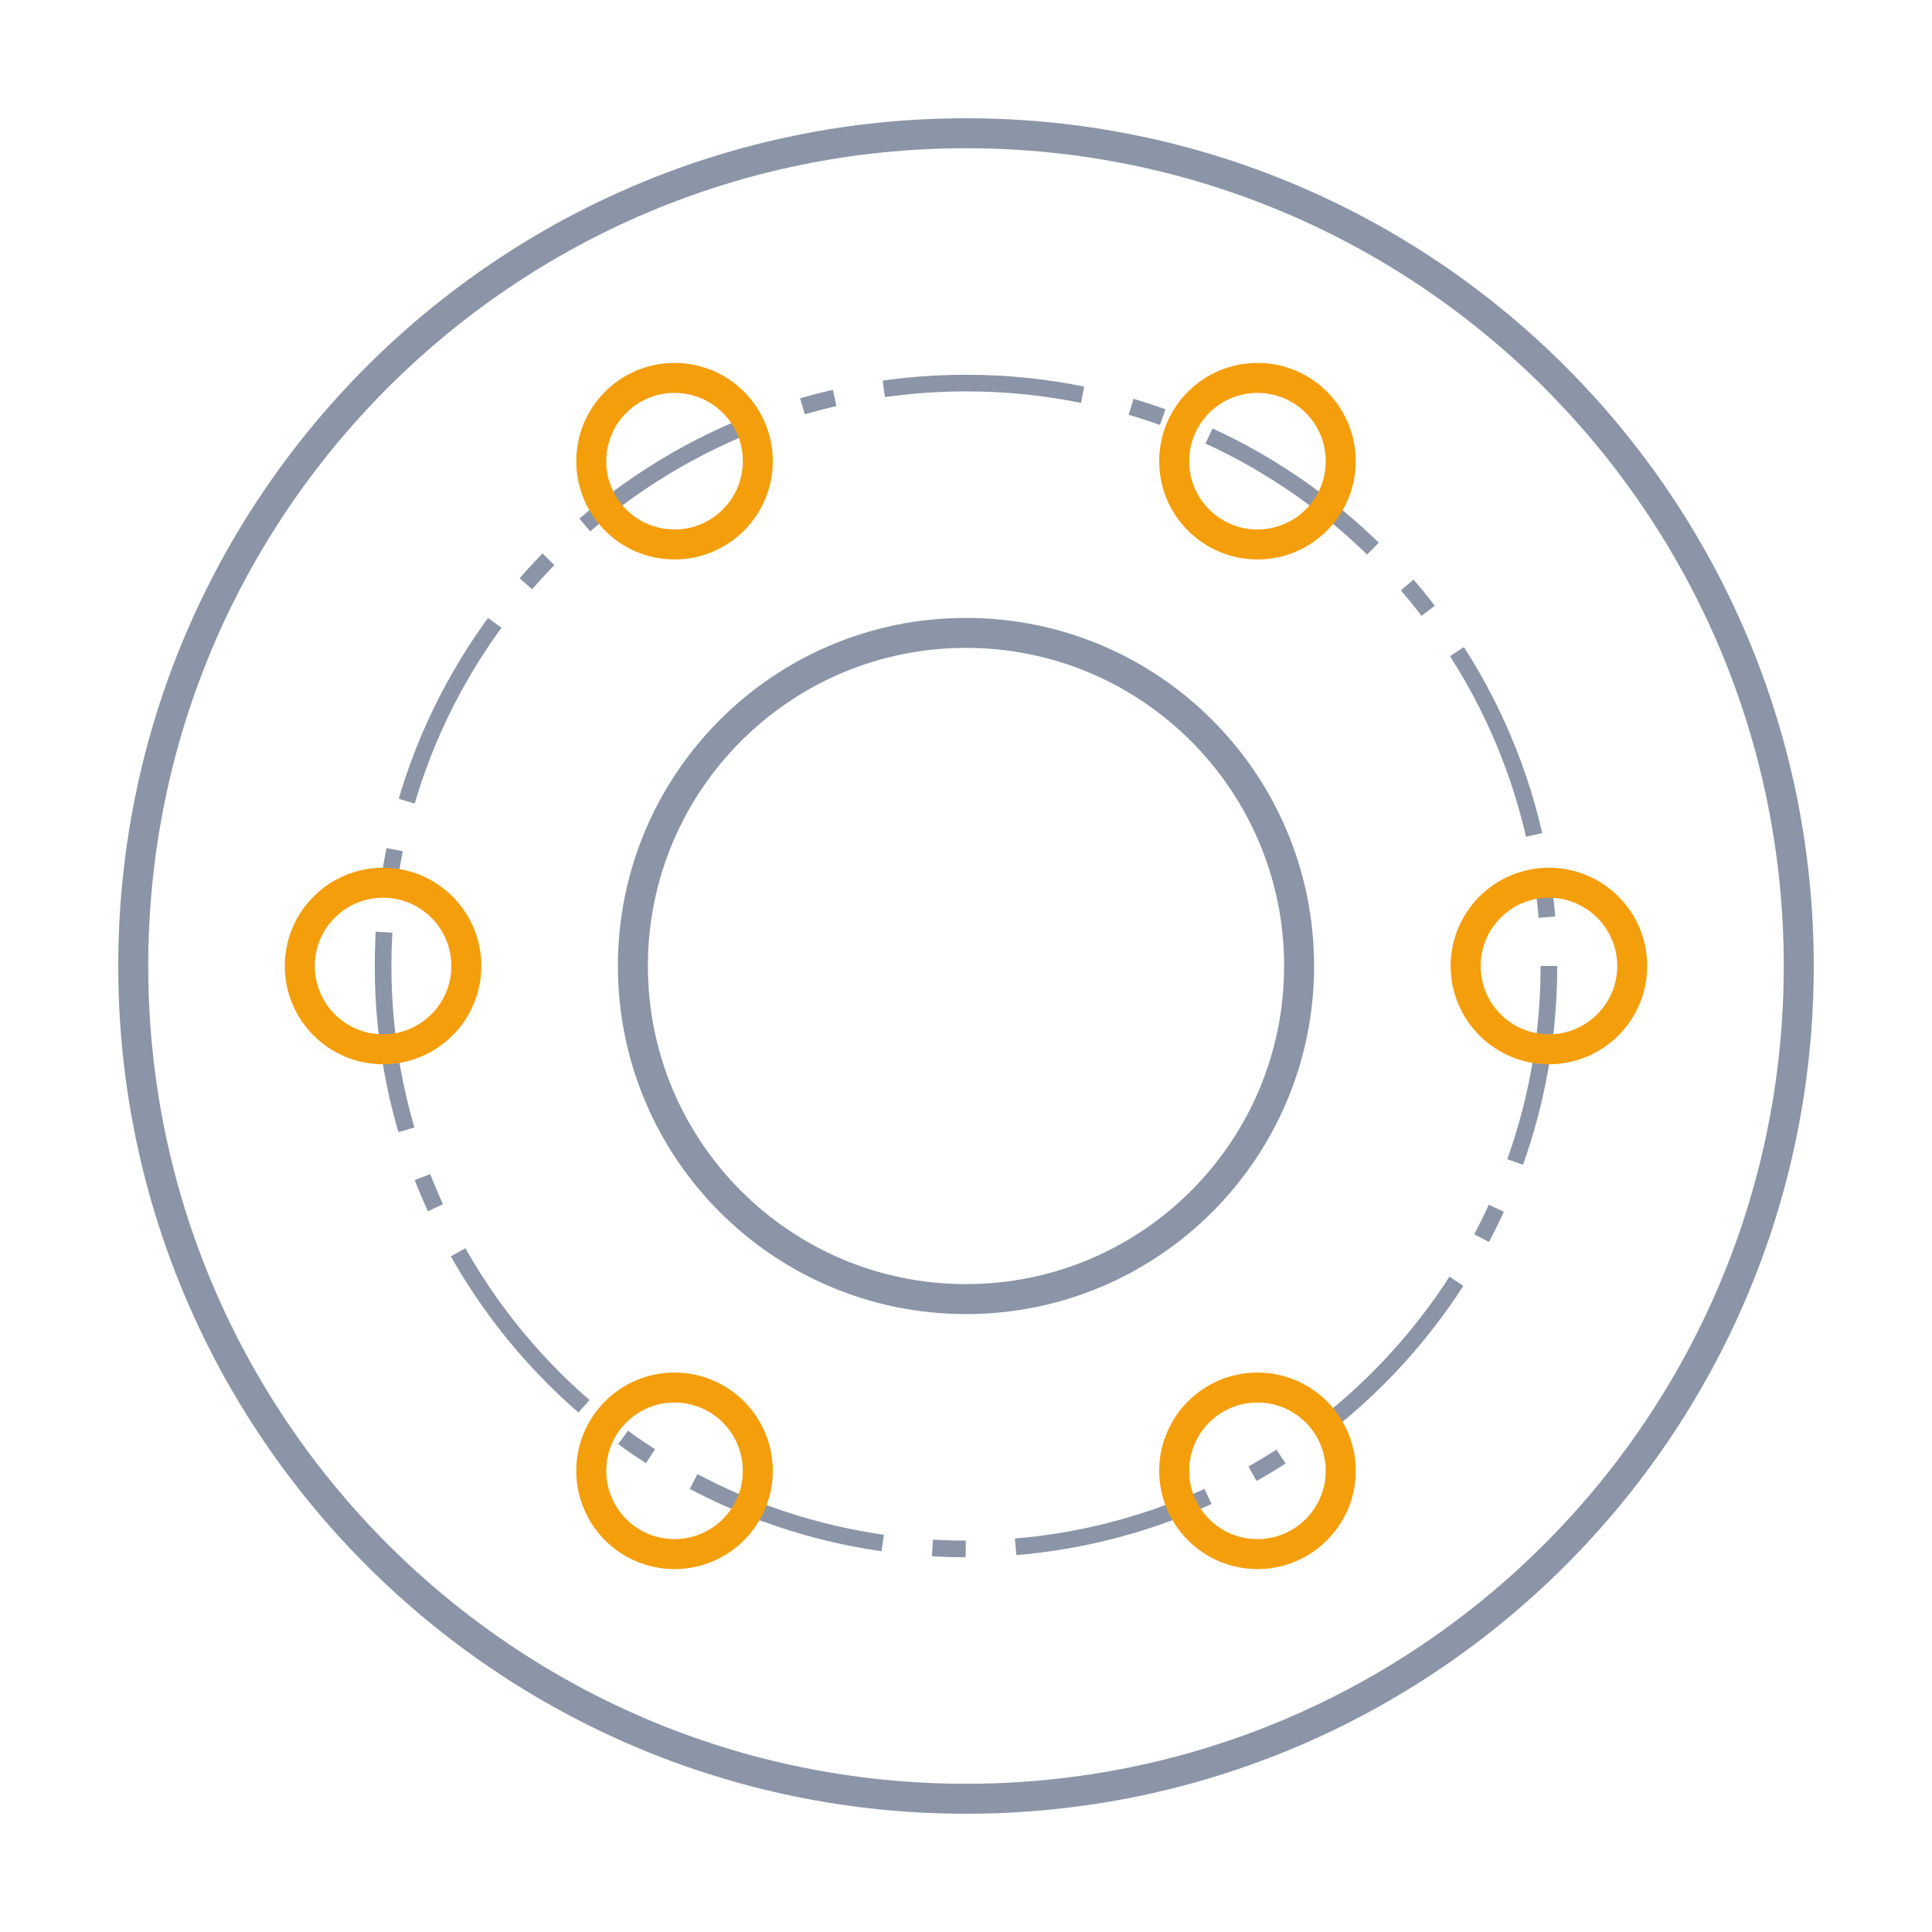
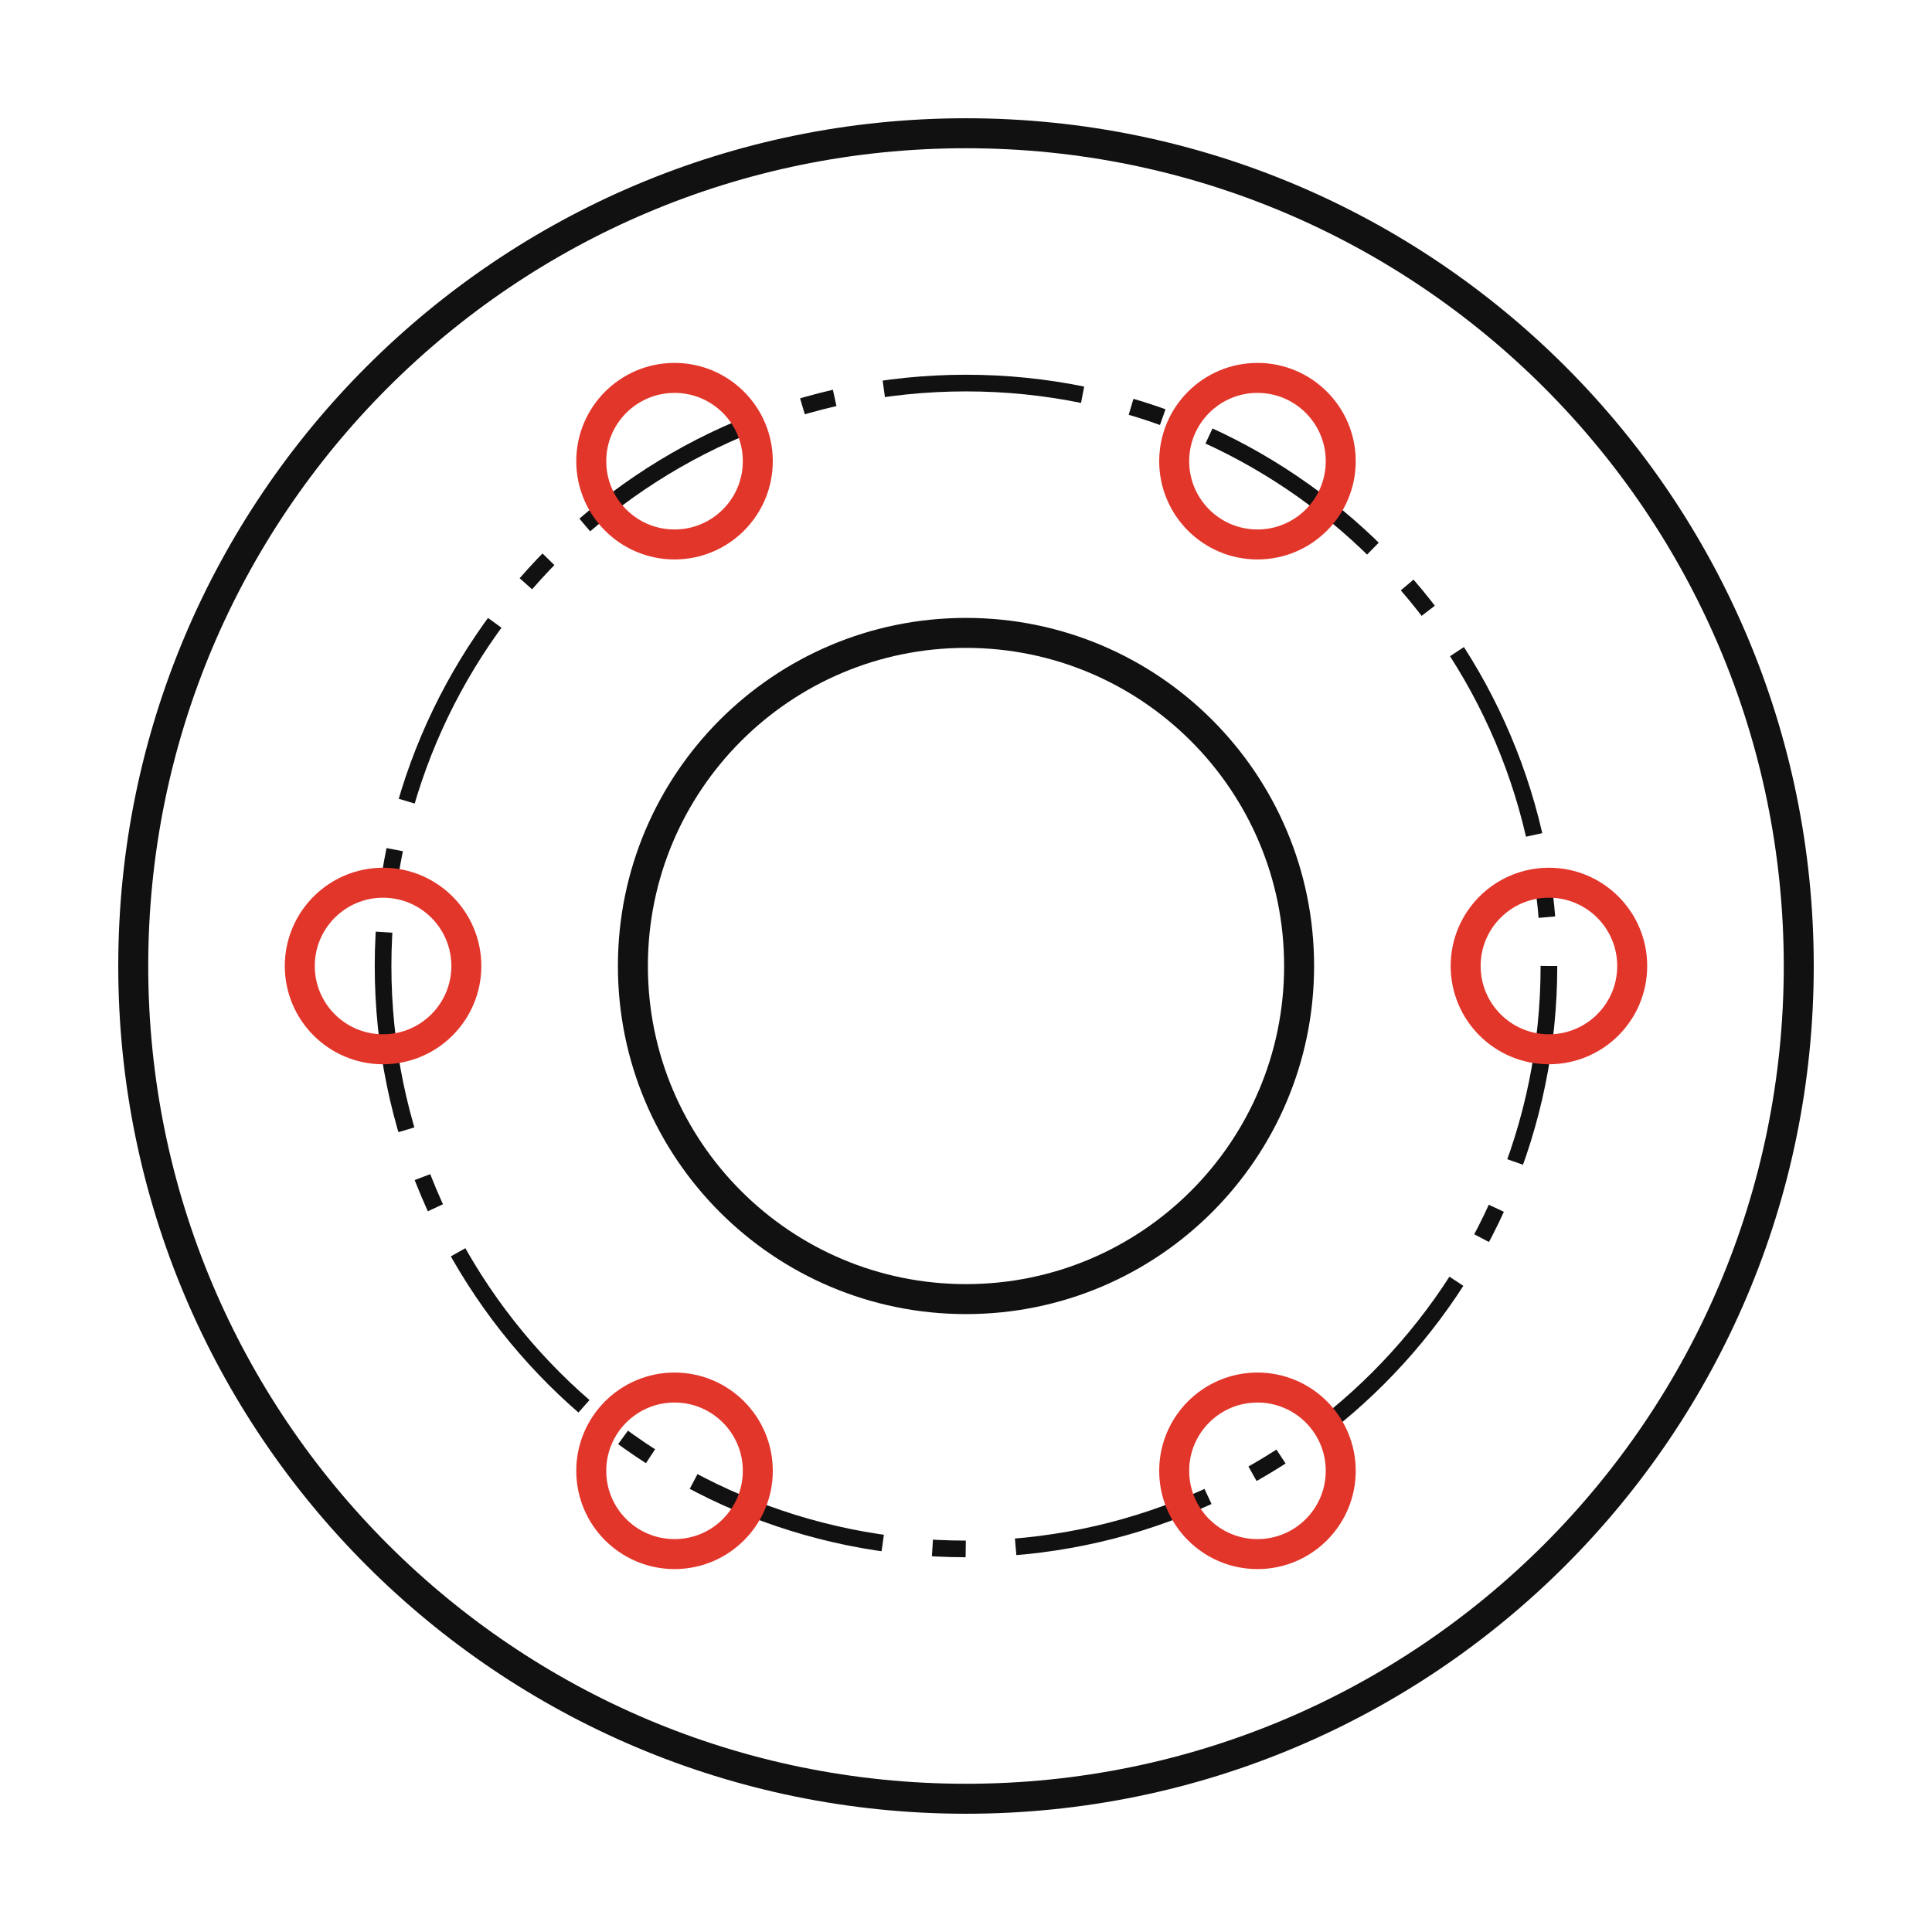
<svg xmlns="http://www.w3.org/2000/svg" viewBox="0 0 116 116" font-family="IBM Plex Sans, Segoe UI, sans-serif" role="img" aria-label="Pasuk: ROTATE 30°">
-   <circle cx="58" cy="58" r="50" fill="none" stroke="#8b95a7" stroke-width="1.8" vector-effect="non-scaling-stroke" />
-   <circle cx="58" cy="58" r="20" fill="none" stroke="#8b95a7" stroke-width="1.8" vector-effect="non-scaling-stroke" />
-   <circle cx="58" cy="58" r="35" fill="none" stroke="#8b95a7" stroke-width="1" vector-effect="non-scaling-stroke" stroke-dasharray="12 3 2 3" />
-   <circle cx="93" cy="58" r="5" fill="none" stroke="#f59e0b" stroke-width="1.8" vector-effect="non-scaling-stroke" />
-   <circle cx="75.5" cy="27.69" r="5" fill="none" stroke="#f59e0b" stroke-width="1.8" vector-effect="non-scaling-stroke" />
-   <circle cx="40.5" cy="27.69" r="5" fill="none" stroke="#f59e0b" stroke-width="1.8" vector-effect="non-scaling-stroke" />
-   <circle cx="23" cy="58" r="5" fill="none" stroke="#f59e0b" stroke-width="1.8" vector-effect="non-scaling-stroke" />
-   <circle cx="40.5" cy="88.31" r="5" fill="none" stroke="#f59e0b" stroke-width="1.8" vector-effect="non-scaling-stroke" />
-   <circle cx="75.5" cy="88.31" r="5" fill="none" stroke="#f59e0b" stroke-width="1.8" vector-effect="non-scaling-stroke" />
+   <circle cx="58" cy="58" r="50" fill="none" stroke="#111111" stroke-width="1.8" vector-effect="non-scaling-stroke" />
+   <circle cx="58" cy="58" r="20" fill="none" stroke="#111111" stroke-width="1.8" vector-effect="non-scaling-stroke" />
+   <circle cx="58" cy="58" r="35" fill="none" stroke="#111111" stroke-width="1" vector-effect="non-scaling-stroke" stroke-dasharray="12 3 2 3" />
+   <circle cx="93" cy="58" r="5" fill="none" stroke="#e2362b" stroke-width="1.8" vector-effect="non-scaling-stroke" />
+   <circle cx="75.5" cy="27.69" r="5" fill="none" stroke="#e2362b" stroke-width="1.8" vector-effect="non-scaling-stroke" />
+   <circle cx="40.5" cy="27.69" r="5" fill="none" stroke="#e2362b" stroke-width="1.8" vector-effect="non-scaling-stroke" />
+   <circle cx="23" cy="58" r="5" fill="none" stroke="#e2362b" stroke-width="1.8" vector-effect="non-scaling-stroke" />
+   <circle cx="40.5" cy="88.31" r="5" fill="none" stroke="#e2362b" stroke-width="1.8" vector-effect="non-scaling-stroke" />
+   <circle cx="75.5" cy="88.31" r="5" fill="none" stroke="#e2362b" stroke-width="1.8" vector-effect="non-scaling-stroke" />
</svg>
